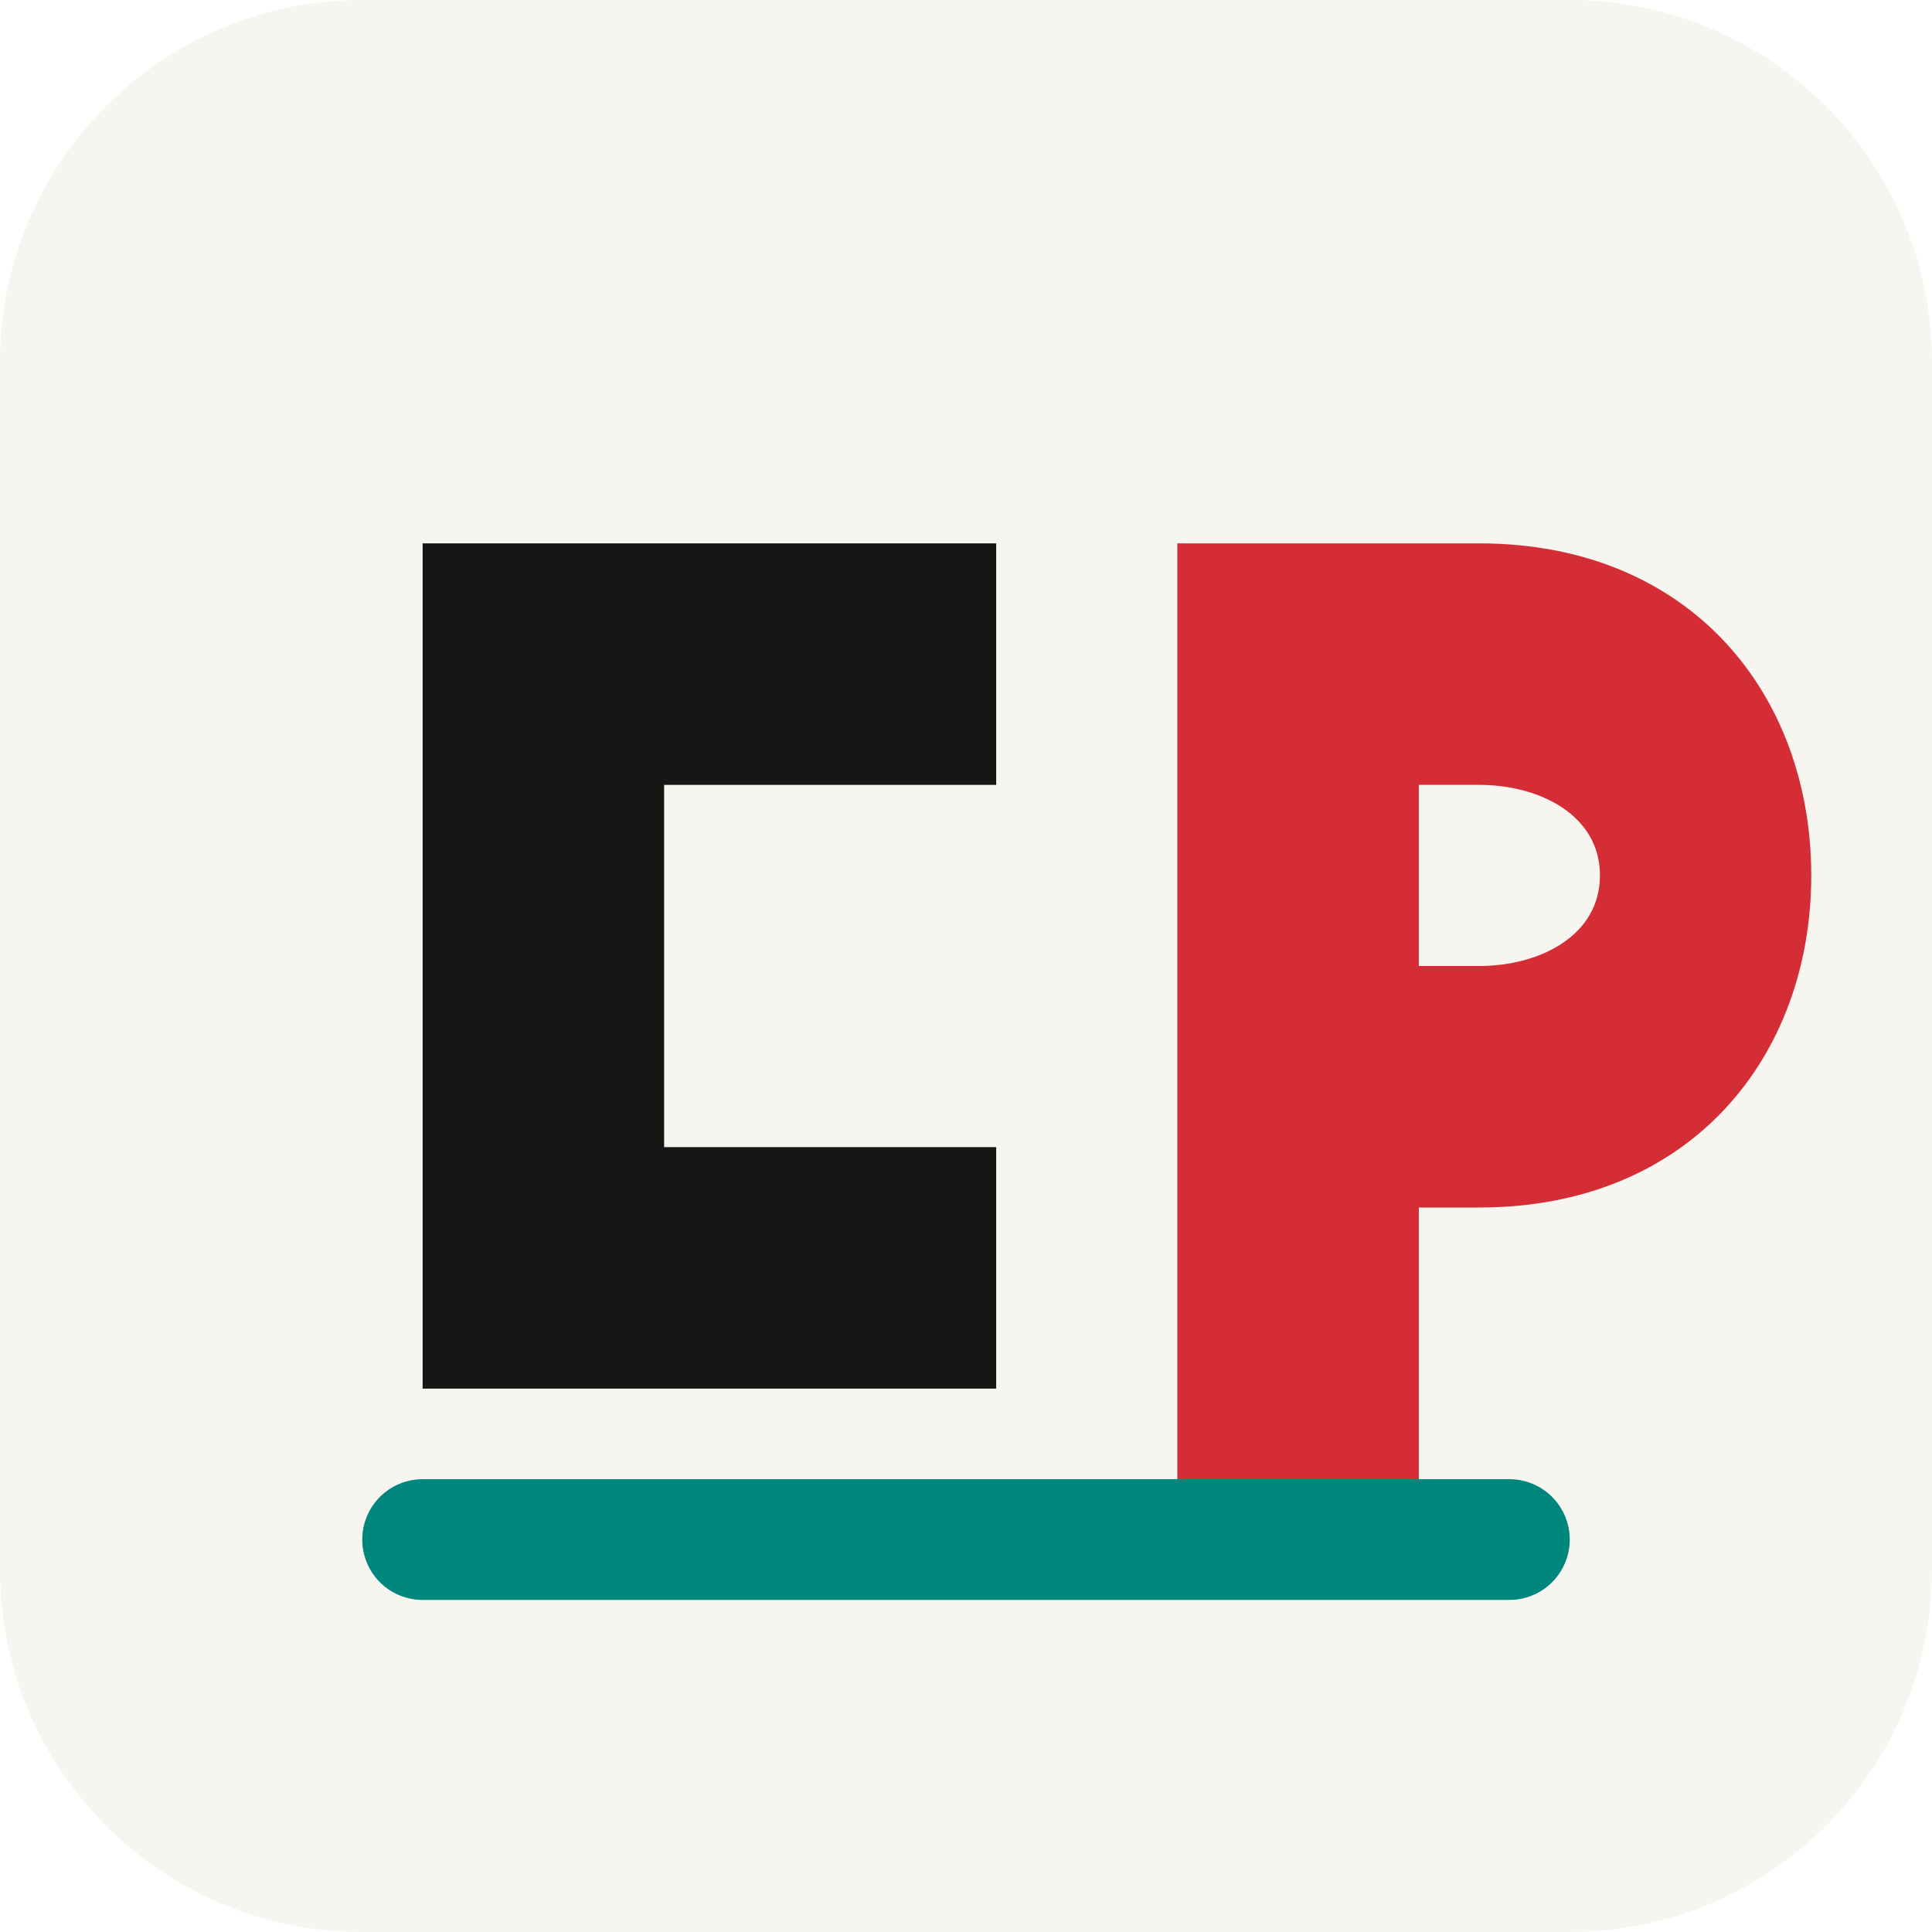
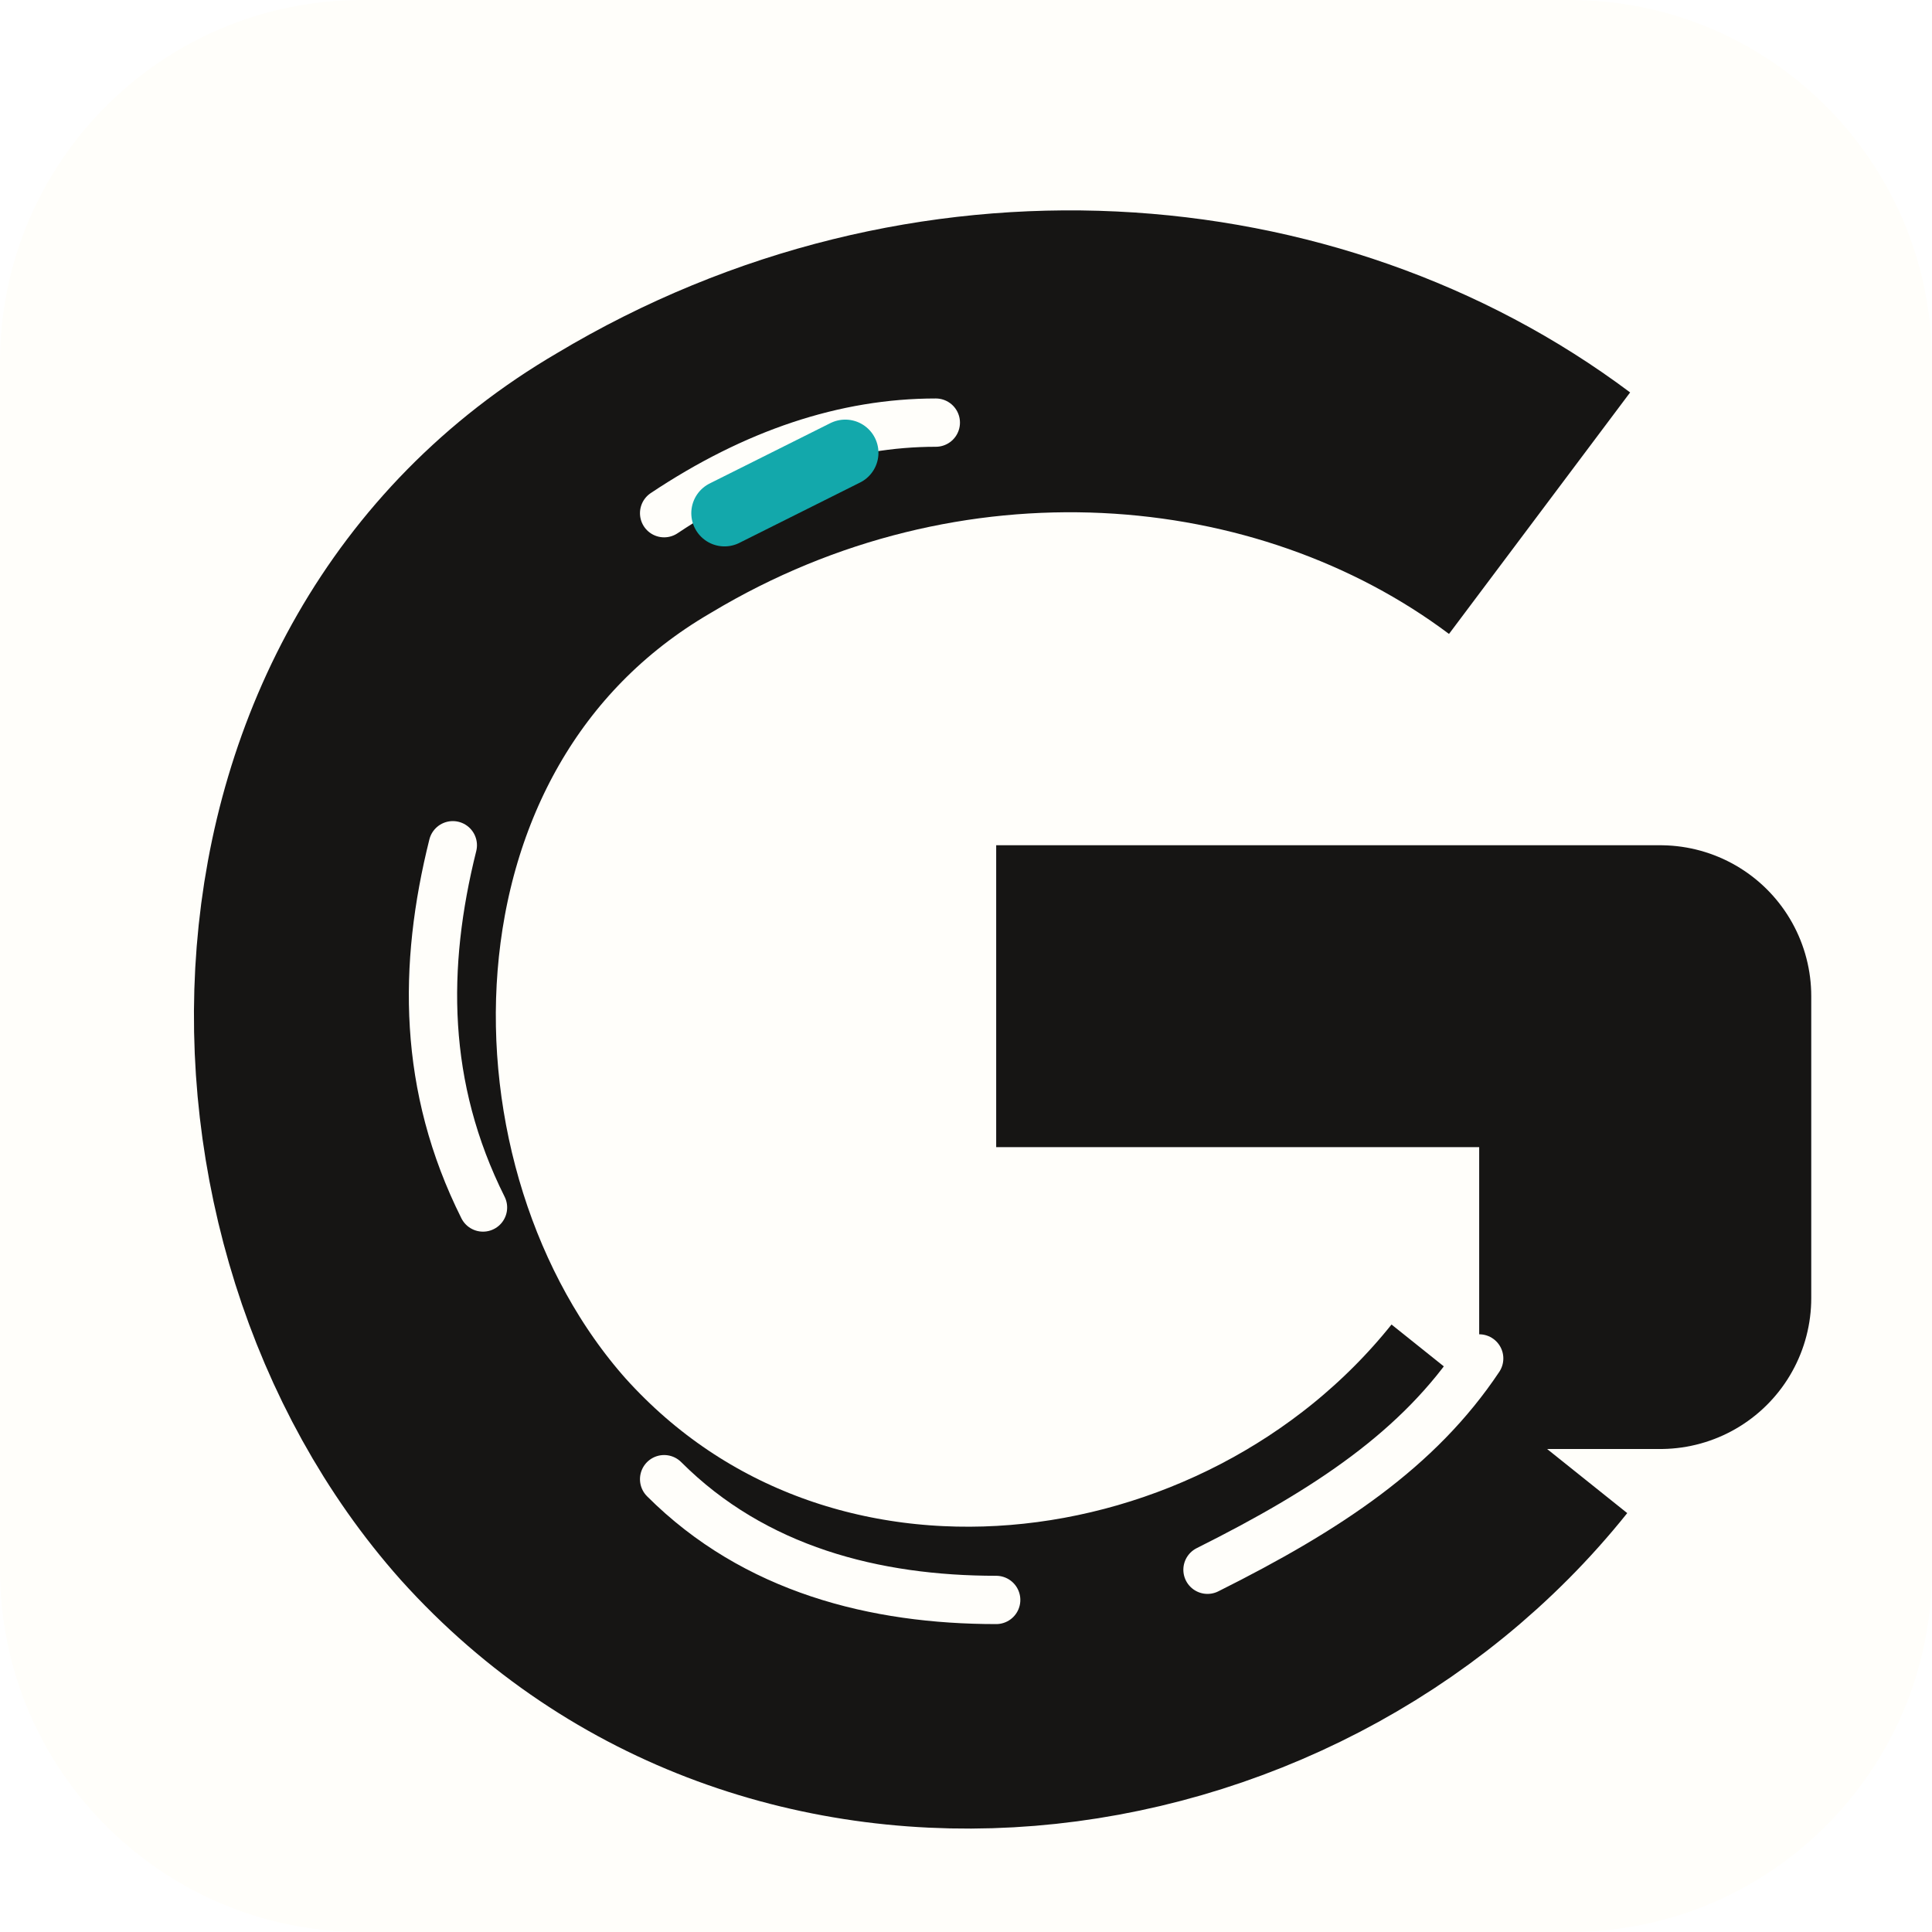
- <svg xmlns="http://www.w3.org/2000/svg" viewBox="0 0 64 64">
-   <rect width="64" height="64" rx="12" fill="#f7f5f0" />
-   <path d="M14 18h19v8H22v12h11v8H14z" fill="#181614" />
-   <path d="M39 18h10c7 0 11 5 11 11s-4 11-11 11h-2v10h-8zm8 8v6h2c2 0 4-1 4-3s-2-3-4-3z" fill="#d52d36" />
-   <path d="M14 51h36" stroke="#00877d" stroke-width="4" stroke-linecap="round" />
+ <svg xmlns="http://www.w3.org/2000/svg" viewBox="0 0 64 64" role="img" aria-label="GP Fantasy Predictor">
+   <rect width="64" height="64" rx="12" fill="#fffefa" />
+   <path d="M51 17C43 11 31 10 21 16C9 23 9 40 17 49C26 59 42 57 50 47" fill="none" stroke="#161514" stroke-linecap="butt" stroke-linejoin="round" stroke-width="10" />
+   <path d="M33 33H55V43H49" fill="none" stroke="#161514" stroke-linecap="butt" stroke-linejoin="round" stroke-width="10" />
+   <path d="M31 14C28 14 25 15 22 17M15 28C14 32 14 36 16 40M22 49C25 52 29 53 33 53M40 52C44 50 47 48 49 45" fill="none" stroke="#fffefa" stroke-linecap="round" stroke-width="1.6" />
+   <path d="M24 17L28 15" fill="none" stroke="#13a8ab" stroke-linecap="round" stroke-width="2.2" />
</svg>
